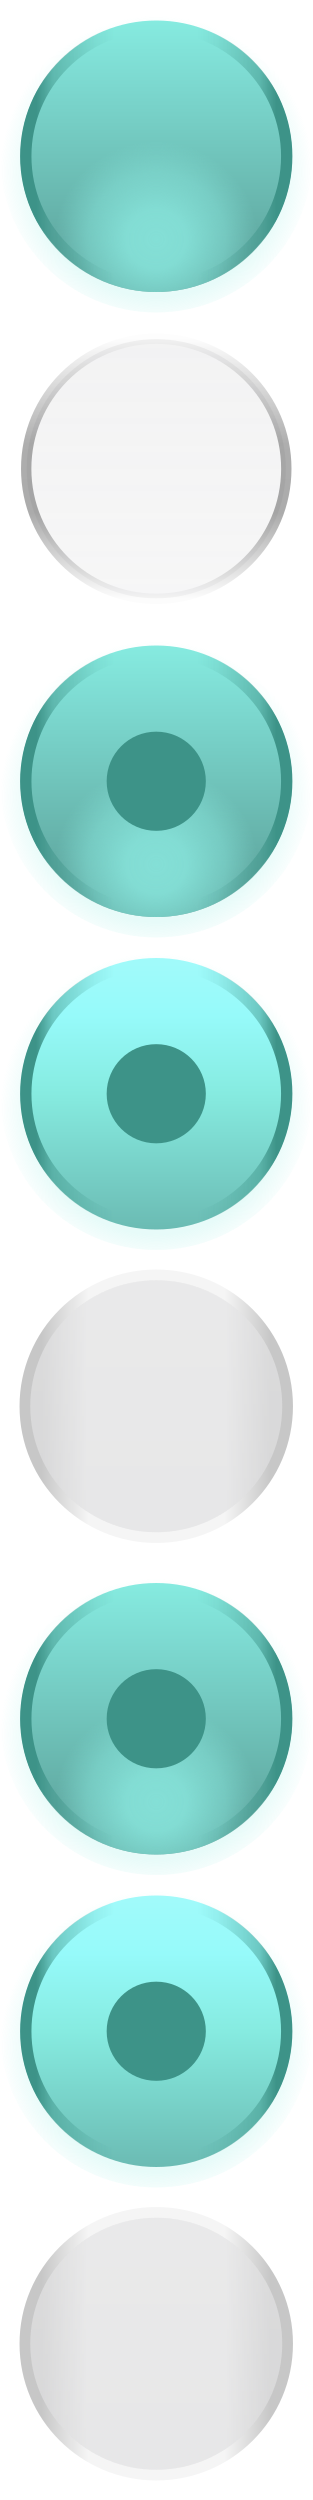
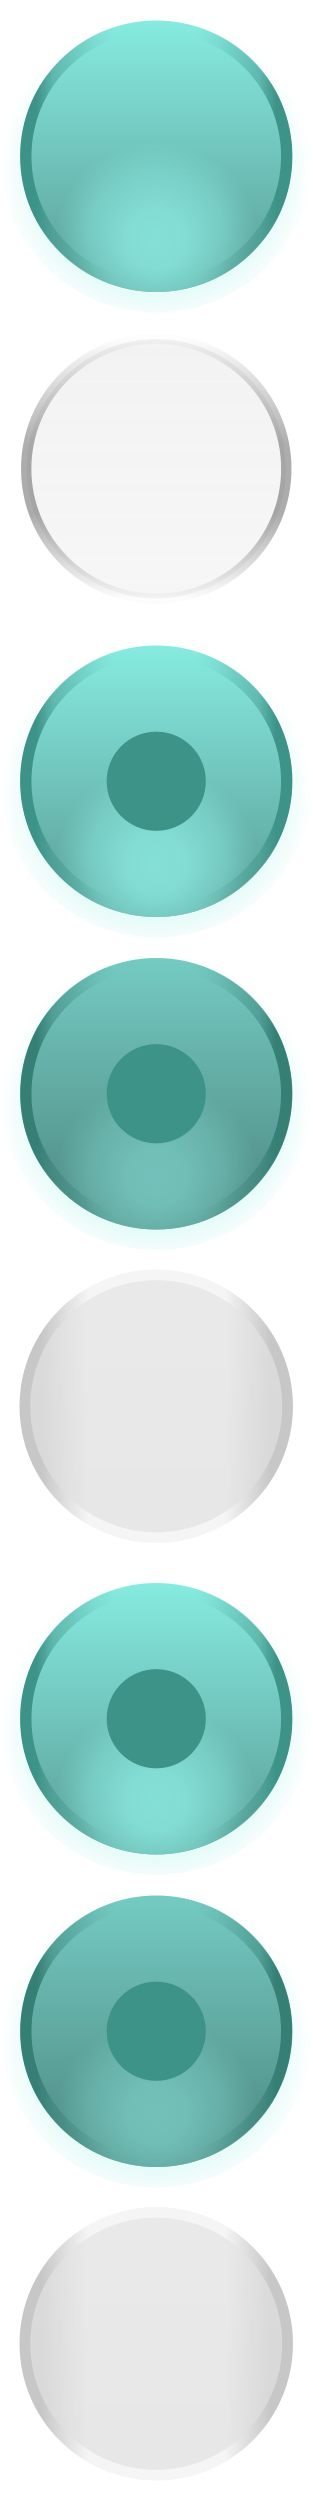
<svg xmlns="http://www.w3.org/2000/svg" width="16" height="128" viewBox="0 0 16 128">
  <g id="active-center">
    <rect x="0" y="0" width="16" height="16" fill="#000000" fill-opacity="0" />
    <g transform="translate(8,8)">
      <defs>
        <linearGradient id="bodyall0" x1="0" y1="0" x2="0" y2="1">
          <stop offset="0" stop-color="#86EBE0" />
          <stop offset="0.214" stop-color="#7DDAD1" />
          <stop offset="0.5" stop-color="#70C4BB" />
          <stop offset="1" stop-color="#599C95" />
        </linearGradient>
        <radialGradient id="domeall0" gradientUnits="userSpaceOnUse" cx="0" cy="4.250" r="5.200" gradientTransform="matrix(1 0 0 0.9615 0 0.1635)">
          <stop offset="0" stop-color="#84DFD6" stop-opacity="1" />
          <stop offset="0.30" stop-color="#84DFD6" stop-opacity="0.95" />
          <stop offset="0.68" stop-color="#84DFD6" stop-opacity="0.55" />
          <stop offset="0.92" stop-color="#84DFD6" stop-opacity="0.12" />
          <stop offset="1" stop-color="#84DFD6" stop-opacity="0" />
        </radialGradient>
        <linearGradient id="rimall0" x1="0" y1="0" x2="1" y2="0">
          <stop offset="0" stop-color="#3D9388" />
          <stop offset="0.04" stop-color="#3D9388" />
          <stop offset="0.105" stop-color="#3D9388" stop-opacity="0.480" />
          <stop offset="0.270" stop-color="#3D9388" stop-opacity="0.10" />
          <stop offset="0.34" stop-color="#3D9388" stop-opacity="0" />
          <stop offset="0.66" stop-color="#3D9388" stop-opacity="0" />
          <stop offset="0.730" stop-color="#3D9388" stop-opacity="0.10" />
          <stop offset="0.895" stop-color="#3D9388" stop-opacity="0.480" />
          <stop offset="0.96" stop-color="#3D9388" />
          <stop offset="1" stop-color="#3D9388" />
        </linearGradient>
        <radialGradient id="shall0" cx="0.5" cy="0.55" fy="0.55" r="0.5">
          <stop offset="0.8" stop-color="#86EBE0" stop-opacity="0.2" />
          <stop offset="1" stop-color="#86EBE0" stop-opacity="0" />
        </radialGradient>
      </defs>
      <circle cx="0" cy="0" r="8" fill="url(#shall0)" />
      <circle r="6.950" fill="url(#bodyall0)" />
      <path d="M-5.198,4.119 L-5.193,3.988 L-5.184,3.858 L-5.172,3.727 L-5.156,3.597 L-5.136,3.468 L-5.113,3.339 L-5.086,3.210 L-5.056,3.083 L-5.023,2.956 L-4.986,2.830 L-4.945,2.705 L-4.902,2.581 L-4.855,2.458 L-4.804,2.337 L-4.750,2.216 L-4.693,2.097 L-4.633,1.980 L-4.570,1.864 L-4.503,1.750 L-4.434,1.638 L-4.361,1.527 L-4.285,1.418 L-4.207,1.311 L-4.125,1.206 L-4.041,1.103 L-3.954,1.003 L-3.864,0.904 L-3.772,0.808 L-3.677,0.714 L-3.579,0.623 L-3.479,0.534 L-3.377,0.448 L-3.272,0.364 L-3.166,0.283 L-3.056,0.205 L-2.945,0.129 L-2.832,0.057 L-2.717,-0.013 L-2.600,-0.080 L-2.481,-0.144 L-2.361,-0.205 L-2.239,-0.263 L-2.115,-0.318 L-1.990,-0.369 L-1.864,-0.418 L-1.736,-0.463 L-1.607,-0.505 L-1.477,-0.544 L-1.346,-0.580 L-1.214,-0.612 L-1.081,-0.641 L-0.948,-0.666 L-0.813,-0.688 L-0.679,-0.707 L-0.544,-0.723 L-0.408,-0.735 L-0.272,-0.743 L-0.136,-0.748 L-0.000,-0.750 L0.136,-0.748 L0.272,-0.743 L0.408,-0.735 L0.544,-0.723 L0.679,-0.707 L0.813,-0.688 L0.948,-0.666 L1.081,-0.641 L1.214,-0.612 L1.346,-0.580 L1.477,-0.544 L1.607,-0.505 L1.736,-0.463 L1.864,-0.418 L1.990,-0.369 L2.115,-0.318 L2.239,-0.263 L2.361,-0.205 L2.481,-0.144 L2.600,-0.080 L2.717,-0.013 L2.832,0.057 L2.945,0.129 L3.056,0.205 L3.166,0.283 L3.272,0.364 L3.377,0.448 L3.479,0.534 L3.579,0.623 L3.677,0.714 L3.772,0.808 L3.864,0.904 L3.954,1.003 L4.041,1.103 L4.125,1.206 L4.207,1.311 L4.285,1.418 L4.361,1.527 L4.434,1.638 L4.503,1.750 L4.570,1.864 L4.633,1.980 L4.693,2.097 L4.750,2.216 L4.804,2.337 L4.855,2.458 L4.902,2.581 L4.945,2.705 L4.986,2.830 L5.023,2.956 L5.056,3.083 L5.086,3.210 L5.113,3.339 L5.136,3.468 L5.156,3.597 L5.172,3.727 L5.184,3.858 L5.193,3.988 L5.198,4.119 L5.200,4.250 L5.198,4.381 L5.193,4.512 L5.165,4.650 L5.041,4.784 L4.914,4.914 L4.784,5.041 L4.650,5.165 L4.514,5.285 L4.374,5.401 L4.231,5.514 L4.085,5.623 L3.937,5.728 L3.785,5.829 L3.631,5.926 L3.475,6.019 L3.316,6.108 L3.155,6.192 L2.992,6.273 L2.827,6.349 L2.660,6.421 L2.491,6.488 L2.320,6.551 L2.148,6.610 L1.974,6.664 L1.799,6.713 L1.622,6.758 L1.445,6.798 L1.267,6.834 L1.087,6.864 L0.907,6.891 L0.726,6.912 L0.545,6.929 L0.364,6.940 L0.182,6.948 L0.000,6.950 L-0.182,6.948 L-0.364,6.940 L-0.545,6.929 L-0.726,6.912 L-0.907,6.891 L-1.087,6.864 L-1.267,6.834 L-1.445,6.798 L-1.622,6.758 L-1.799,6.713 L-1.974,6.664 L-2.148,6.610 L-2.320,6.551 L-2.491,6.488 L-2.660,6.421 L-2.827,6.349 L-2.992,6.273 L-3.155,6.192 L-3.316,6.108 L-3.475,6.019 L-3.631,5.926 L-3.785,5.829 L-3.937,5.728 L-4.085,5.623 L-4.231,5.514 L-4.374,5.401 L-4.514,5.285 L-4.650,5.165 L-4.784,5.041 L-4.914,4.914 L-5.041,4.784 L-5.165,4.650 L-5.193,4.512 L-5.198,4.381 L-5.200,4.250 Z" fill="url(#domeall0)" />
      <circle r="6.680" fill="none" stroke="url(#rimall0)" stroke-width="0.580" />
    </g>
  </g>
  <g id="inactive-center">
    <rect x="0" y="16" width="16" height="16" fill="#000000" fill-opacity="0" />
    <g transform="translate(8,24)">
      <defs>
        <linearGradient id="bodyall1" x1="0" y1="0" x2="0" y2="1">
          <stop offset="0" stop-color="#C6C6C8" stop-opacity="0.221" />
          <stop offset="1" stop-color="#CECED0" stop-opacity="0.175" />
        </linearGradient>
        <linearGradient id="rimall1" x1="0" y1="0" x2="0" y2="1">
          <stop offset="0" stop-color="#000000" stop-opacity="0.009" />
          <stop offset="0.405" stop-color="#000000" stop-opacity="0.319" />
          <stop offset="0.673" stop-color="#000000" stop-opacity="0.328" />
          <stop offset="1" stop-color="#000000" stop-opacity="0.01" />
        </linearGradient>
      </defs>
      <circle r="6.634" fill="url(#bodyall1)" />
      <circle r="6.659" fill="none" stroke="url(#rimall1)" stroke-width="0.530" />
    </g>
  </g>
  <g id="hover-center">
    <rect x="0" y="32" width="16" height="16" fill="#000000" fill-opacity="0" />
    <g transform="translate(8,40)">
      <defs>
        <linearGradient id="bodyall2" x1="0" y1="0" x2="0" y2="1">
          <stop offset="0" stop-color="#86EBE0" />
          <stop offset="0.214" stop-color="#7DDAD1" />
          <stop offset="0.5" stop-color="#70C4BB" />
          <stop offset="1" stop-color="#599C95" />
        </linearGradient>
        <radialGradient id="domeall2" gradientUnits="userSpaceOnUse" cx="0" cy="4.250" r="5.200" gradientTransform="matrix(1 0 0 0.9615 0 0.1635)">
          <stop offset="0" stop-color="#84DFD6" stop-opacity="1" />
          <stop offset="0.30" stop-color="#84DFD6" stop-opacity="0.95" />
          <stop offset="0.68" stop-color="#84DFD6" stop-opacity="0.55" />
          <stop offset="0.92" stop-color="#84DFD6" stop-opacity="0.12" />
          <stop offset="1" stop-color="#84DFD6" stop-opacity="0" />
        </radialGradient>
        <linearGradient id="rimall2" x1="0" y1="0" x2="1" y2="0">
          <stop offset="0" stop-color="#3D9388" />
          <stop offset="0.04" stop-color="#3D9388" />
          <stop offset="0.105" stop-color="#3D9388" stop-opacity="0.480" />
          <stop offset="0.270" stop-color="#3D9388" stop-opacity="0.10" />
          <stop offset="0.34" stop-color="#3D9388" stop-opacity="0" />
          <stop offset="0.66" stop-color="#3D9388" stop-opacity="0" />
          <stop offset="0.730" stop-color="#3D9388" stop-opacity="0.10" />
          <stop offset="0.895" stop-color="#3D9388" stop-opacity="0.480" />
          <stop offset="0.96" stop-color="#3D9388" />
          <stop offset="1" stop-color="#3D9388" />
        </linearGradient>
        <radialGradient id="shall2" cx="0.5" cy="0.55" fy="0.55" r="0.5">
          <stop offset="0.8" stop-color="#86EBE0" stop-opacity="0.2" />
          <stop offset="1" stop-color="#86EBE0" stop-opacity="0" />
        </radialGradient>
      </defs>
      <circle cx="0" cy="0" r="8" fill="url(#shall2)" />
      <circle r="6.950" fill="url(#bodyall2)" />
      <path d="M-5.198,4.119 L-5.193,3.988 L-5.184,3.858 L-5.172,3.727 L-5.156,3.597 L-5.136,3.468 L-5.113,3.339 L-5.086,3.210 L-5.056,3.083 L-5.023,2.956 L-4.986,2.830 L-4.945,2.705 L-4.902,2.581 L-4.855,2.458 L-4.804,2.337 L-4.750,2.216 L-4.693,2.097 L-4.633,1.980 L-4.570,1.864 L-4.503,1.750 L-4.434,1.638 L-4.361,1.527 L-4.285,1.418 L-4.207,1.311 L-4.125,1.206 L-4.041,1.103 L-3.954,1.003 L-3.864,0.904 L-3.772,0.808 L-3.677,0.714 L-3.579,0.623 L-3.479,0.534 L-3.377,0.448 L-3.272,0.364 L-3.166,0.283 L-3.056,0.205 L-2.945,0.129 L-2.832,0.057 L-2.717,-0.013 L-2.600,-0.080 L-2.481,-0.144 L-2.361,-0.205 L-2.239,-0.263 L-2.115,-0.318 L-1.990,-0.369 L-1.864,-0.418 L-1.736,-0.463 L-1.607,-0.505 L-1.477,-0.544 L-1.346,-0.580 L-1.214,-0.612 L-1.081,-0.641 L-0.948,-0.666 L-0.813,-0.688 L-0.679,-0.707 L-0.544,-0.723 L-0.408,-0.735 L-0.272,-0.743 L-0.136,-0.748 L-0.000,-0.750 L0.136,-0.748 L0.272,-0.743 L0.408,-0.735 L0.544,-0.723 L0.679,-0.707 L0.813,-0.688 L0.948,-0.666 L1.081,-0.641 L1.214,-0.612 L1.346,-0.580 L1.477,-0.544 L1.607,-0.505 L1.736,-0.463 L1.864,-0.418 L1.990,-0.369 L2.115,-0.318 L2.239,-0.263 L2.361,-0.205 L2.481,-0.144 L2.600,-0.080 L2.717,-0.013 L2.832,0.057 L2.945,0.129 L3.056,0.205 L3.166,0.283 L3.272,0.364 L3.377,0.448 L3.479,0.534 L3.579,0.623 L3.677,0.714 L3.772,0.808 L3.864,0.904 L3.954,1.003 L4.041,1.103 L4.125,1.206 L4.207,1.311 L4.285,1.418 L4.361,1.527 L4.434,1.638 L4.503,1.750 L4.570,1.864 L4.633,1.980 L4.693,2.097 L4.750,2.216 L4.804,2.337 L4.855,2.458 L4.902,2.581 L4.945,2.705 L4.986,2.830 L5.023,2.956 L5.056,3.083 L5.086,3.210 L5.113,3.339 L5.136,3.468 L5.156,3.597 L5.172,3.727 L5.184,3.858 L5.193,3.988 L5.198,4.119 L5.200,4.250 L5.198,4.381 L5.193,4.512 L5.165,4.650 L5.041,4.784 L4.914,4.914 L4.784,5.041 L4.650,5.165 L4.514,5.285 L4.374,5.401 L4.231,5.514 L4.085,5.623 L3.937,5.728 L3.785,5.829 L3.631,5.926 L3.475,6.019 L3.316,6.108 L3.155,6.192 L2.992,6.273 L2.827,6.349 L2.660,6.421 L2.491,6.488 L2.320,6.551 L2.148,6.610 L1.974,6.664 L1.799,6.713 L1.622,6.758 L1.445,6.798 L1.267,6.834 L1.087,6.864 L0.907,6.891 L0.726,6.912 L0.545,6.929 L0.364,6.940 L0.182,6.948 L0.000,6.950 L-0.182,6.948 L-0.364,6.940 L-0.545,6.929 L-0.726,6.912 L-0.907,6.891 L-1.087,6.864 L-1.267,6.834 L-1.445,6.798 L-1.622,6.758 L-1.799,6.713 L-1.974,6.664 L-2.148,6.610 L-2.320,6.551 L-2.491,6.488 L-2.660,6.421 L-2.827,6.349 L-2.992,6.273 L-3.155,6.192 L-3.316,6.108 L-3.475,6.019 L-3.631,5.926 L-3.785,5.829 L-3.937,5.728 L-4.085,5.623 L-4.231,5.514 L-4.374,5.401 L-4.514,5.285 L-4.650,5.165 L-4.784,5.041 L-4.914,4.914 L-5.041,4.784 L-5.165,4.650 L-5.193,4.512 L-5.198,4.381 L-5.200,4.250 Z" fill="url(#domeall2)" />
      <circle r="6.680" fill="none" stroke="url(#rimall2)" stroke-width="0.580" />
      <circle r="2.539" fill="#3D9388" />
    </g>
  </g>
  <g id="pressed-center">
    <rect x="0" y="48" width="16" height="16" fill="#000000" fill-opacity="0" />
    <g transform="translate(8,56)">
      <defs>
        <linearGradient id="bodyall3" x1="0" y1="0" x2="0" y2="1">
-           <stop offset="0" stop-color="#A1FAFA" />
-           <stop offset="0.214" stop-color="#96FAFA" />
-           <stop offset="0.5" stop-color="#86EBE0" />
-           <stop offset="1" stop-color="#6BBBB3" />
+           <stop offset="0" stop-color="#86EBE0" />
+           <stop offset="0.214" stop-color="#7DDAD1" />
+           <stop offset="0.5" stop-color="#70C4BB" />
+           <stop offset="1" stop-color="#599C95" />
        </linearGradient>
        <radialGradient id="domeall3" gradientUnits="userSpaceOnUse" cx="0" cy="4.250" r="5.200" gradientTransform="matrix(1 0 0 0.9615 0 0.1635)">
-           <stop offset="0" stop-color="#9EFAFA" stop-opacity="1" />
-           <stop offset="0.30" stop-color="#9EFAFA" stop-opacity="0.95" />
-           <stop offset="0.68" stop-color="#9EFAFA" stop-opacity="0.55" />
-           <stop offset="0.92" stop-color="#9EFAFA" stop-opacity="0.12" />
-           <stop offset="1" stop-color="#9EFAFA" stop-opacity="0" />
+           <stop offset="0" stop-color="#84DFD6" stop-opacity="1" />
+           <stop offset="0.30" stop-color="#84DFD6" stop-opacity="0.95" />
+           <stop offset="0.68" stop-color="#84DFD6" stop-opacity="0.55" />
+           <stop offset="0.92" stop-color="#84DFD6" stop-opacity="0.12" />
+           <stop offset="1" stop-color="#84DFD6" stop-opacity="0" />
        </radialGradient>
        <linearGradient id="rimall3" x1="0" y1="0" x2="1" y2="0">
          <stop offset="0" stop-color="#3D9388" />
          <stop offset="0.04" stop-color="#3D9388" />
          <stop offset="0.105" stop-color="#3D9388" stop-opacity="0.480" />
          <stop offset="0.270" stop-color="#3D9388" stop-opacity="0.10" />
          <stop offset="0.34" stop-color="#3D9388" stop-opacity="0" />
          <stop offset="0.66" stop-color="#3D9388" stop-opacity="0" />
          <stop offset="0.730" stop-color="#3D9388" stop-opacity="0.10" />
          <stop offset="0.895" stop-color="#3D9388" stop-opacity="0.480" />
          <stop offset="0.96" stop-color="#3D9388" />
          <stop offset="1" stop-color="#3D9388" />
        </linearGradient>
        <radialGradient id="shall3" cx="0.5" cy="0.55" fy="0.55" r="0.5">
          <stop offset="0.8" stop-color="#86EBE0" stop-opacity="0.2" />
          <stop offset="1" stop-color="#86EBE0" stop-opacity="0" />
        </radialGradient>
      </defs>
      <circle cx="0" cy="0" r="8" fill="url(#shall3)" />
      <circle r="6.950" fill="url(#bodyall3)" />
+       <path d="M-5.198,4.119 L-5.193,3.988 L-5.184,3.858 L-5.172,3.727 L-5.156,3.597 L-5.136,3.468 L-5.113,3.339 L-5.086,3.210 L-5.056,3.083 L-5.023,2.956 L-4.986,2.830 L-4.945,2.705 L-4.902,2.581 L-4.855,2.458 L-4.804,2.337 L-4.750,2.216 L-4.693,2.097 L-4.633,1.980 L-4.570,1.864 L-4.503,1.750 L-4.434,1.638 L-4.361,1.527 L-4.285,1.418 L-4.207,1.311 L-4.125,1.206 L-4.041,1.103 L-3.954,1.003 L-3.864,0.904 L-3.772,0.808 L-3.677,0.714 L-3.579,0.623 L-3.479,0.534 L-3.377,0.448 L-3.272,0.364 L-3.166,0.283 L-3.056,0.205 L-2.945,0.129 L-2.832,0.057 L-2.717,-0.013 L-2.600,-0.080 L-2.481,-0.144 L-2.361,-0.205 L-2.239,-0.263 L-2.115,-0.318 L-1.990,-0.369 L-1.864,-0.418 L-1.736,-0.463 L-1.607,-0.505 L-1.477,-0.544 L-1.346,-0.580 L-1.214,-0.612 L-1.081,-0.641 L-0.948,-0.666 L-0.813,-0.688 L-0.679,-0.707 L-0.544,-0.723 L-0.408,-0.735 L-0.272,-0.743 L-0.136,-0.748 L-0.000,-0.750 L0.136,-0.748 L0.272,-0.743 L0.408,-0.735 L0.544,-0.723 L0.679,-0.707 L0.813,-0.688 L0.948,-0.666 L1.081,-0.641 L1.214,-0.612 L1.346,-0.580 L1.477,-0.544 L1.607,-0.505 L1.736,-0.463 L1.864,-0.418 L1.990,-0.369 L2.115,-0.318 L2.239,-0.263 L2.361,-0.205 L2.481,-0.144 L2.600,-0.080 L2.717,-0.013 L2.832,0.057 L2.945,0.129 L3.056,0.205 L3.166,0.283 L3.272,0.364 L3.377,0.448 L3.479,0.534 L3.579,0.623 L3.677,0.714 L3.772,0.808 L3.864,0.904 L3.954,1.003 L4.041,1.103 L4.125,1.206 L4.207,1.311 L4.285,1.418 L4.361,1.527 L4.434,1.638 L4.503,1.750 L4.570,1.864 L4.633,1.980 L4.693,2.097 L4.750,2.216 L4.804,2.337 L4.855,2.458 L4.902,2.581 L4.945,2.705 L4.986,2.830 L5.023,2.956 L5.056,3.083 L5.086,3.210 L5.113,3.339 L5.136,3.468 L5.156,3.597 L5.172,3.727 L5.184,3.858 L5.193,3.988 L5.198,4.119 L5.200,4.250 L5.198,4.381 L5.193,4.512 L5.165,4.650 L5.041,4.784 L4.914,4.914 L4.784,5.041 L4.650,5.165 L4.514,5.285 L4.374,5.401 L4.231,5.514 L4.085,5.623 L3.937,5.728 L3.785,5.829 L3.631,5.926 L3.475,6.019 L3.316,6.108 L3.155,6.192 L2.992,6.273 L2.827,6.349 L2.660,6.421 L2.491,6.488 L2.320,6.551 L2.148,6.610 L1.974,6.664 L1.799,6.713 L1.622,6.758 L1.445,6.798 L1.267,6.834 L1.087,6.864 L0.907,6.891 L0.726,6.912 L0.545,6.929 L0.364,6.940 L0.182,6.948 L0.000,6.950 L-0.182,6.948 L-0.364,6.940 L-0.545,6.929 L-0.726,6.912 L-0.907,6.891 L-1.087,6.864 L-1.267,6.834 L-1.445,6.798 L-1.622,6.758 L-1.799,6.713 L-1.974,6.664 L-2.148,6.610 L-2.320,6.551 L-2.491,6.488 L-2.660,6.421 L-2.827,6.349 L-2.992,6.273 L-3.155,6.192 L-3.316,6.108 L-3.475,6.019 L-3.631,5.926 L-3.785,5.829 L-3.937,5.728 L-4.085,5.623 L-4.231,5.514 L-4.374,5.401 L-4.514,5.285 L-4.650,5.165 L-4.784,5.041 L-4.914,4.914 L-5.041,4.784 L-5.165,4.650 L-5.193,4.512 L-5.198,4.381 L-5.200,4.250 Z" fill="url(#domeall3)" />
      <circle r="6.680" fill="none" stroke="url(#rimall3)" stroke-width="0.580" />
+       <circle r="6.950" fill="#000000" opacity="0.14" />
      <circle r="2.539" fill="#3D9388" />
    </g>
  </g>
  <g id="deactivated-center">
    <rect x="0" y="64" width="16" height="16" fill="#000000" fill-opacity="0" />
    <g transform="translate(8,72)">
      <defs>
        <linearGradient id="rimall4" x1="0" y1="0" x2="1" y2="0">
          <stop offset="0" stop-color="#000000" stop-opacity="0.22" />
          <stop offset="0.08" stop-color="#000000" stop-opacity="0.22" />
          <stop offset="0.25" stop-color="#000000" stop-opacity="0.04" />
          <stop offset="0.75" stop-color="#000000" stop-opacity="0.04" />
          <stop offset="0.92" stop-color="#000000" stop-opacity="0.22" />
          <stop offset="1" stop-color="#000000" stop-opacity="0.22" />
        </linearGradient>
        <linearGradient id="bodyall4" x1="0" y1="0" x2="0" y2="1">
          <stop offset="0" stop-color="#FFFFFF" stop-opacity="0.30" />
          <stop offset="1" stop-color="#FFFFFF" stop-opacity="0.22" />
        </linearGradient>
      </defs>
      <circle r="7" fill="url(#rimall4)" />
      <circle r="6.45" fill="#D0D0D2" fill-opacity="0.55" />
      <circle r="6.45" fill="url(#bodyall4)" />
    </g>
  </g>
  <g id="hover-inactive-center">
    <rect x="0" y="80" width="16" height="16" fill="#000000" fill-opacity="0" />
    <g transform="translate(8,88)">
      <defs>
        <linearGradient id="bodyall5" x1="0" y1="0" x2="0" y2="1">
          <stop offset="0" stop-color="#86EBE0" />
          <stop offset="0.214" stop-color="#7DDAD1" />
          <stop offset="0.5" stop-color="#70C4BB" />
          <stop offset="1" stop-color="#599C95" />
        </linearGradient>
        <radialGradient id="domeall5" gradientUnits="userSpaceOnUse" cx="0" cy="4.250" r="5.200" gradientTransform="matrix(1 0 0 0.9615 0 0.1635)">
          <stop offset="0" stop-color="#84DFD6" stop-opacity="1" />
          <stop offset="0.30" stop-color="#84DFD6" stop-opacity="0.95" />
          <stop offset="0.68" stop-color="#84DFD6" stop-opacity="0.55" />
          <stop offset="0.92" stop-color="#84DFD6" stop-opacity="0.12" />
          <stop offset="1" stop-color="#84DFD6" stop-opacity="0" />
        </radialGradient>
        <linearGradient id="rimall5" x1="0" y1="0" x2="1" y2="0">
          <stop offset="0" stop-color="#3D9388" />
          <stop offset="0.04" stop-color="#3D9388" />
          <stop offset="0.105" stop-color="#3D9388" stop-opacity="0.480" />
          <stop offset="0.270" stop-color="#3D9388" stop-opacity="0.10" />
          <stop offset="0.34" stop-color="#3D9388" stop-opacity="0" />
          <stop offset="0.66" stop-color="#3D9388" stop-opacity="0" />
          <stop offset="0.730" stop-color="#3D9388" stop-opacity="0.10" />
          <stop offset="0.895" stop-color="#3D9388" stop-opacity="0.480" />
          <stop offset="0.96" stop-color="#3D9388" />
          <stop offset="1" stop-color="#3D9388" />
        </linearGradient>
        <radialGradient id="shall5" cx="0.5" cy="0.55" fy="0.55" r="0.5">
          <stop offset="0.8" stop-color="#86EBE0" stop-opacity="0.2" />
          <stop offset="1" stop-color="#86EBE0" stop-opacity="0" />
        </radialGradient>
      </defs>
      <circle cx="0" cy="0" r="8" fill="url(#shall5)" />
      <circle r="6.950" fill="url(#bodyall5)" />
      <path d="M-5.198,4.119 L-5.193,3.988 L-5.184,3.858 L-5.172,3.727 L-5.156,3.597 L-5.136,3.468 L-5.113,3.339 L-5.086,3.210 L-5.056,3.083 L-5.023,2.956 L-4.986,2.830 L-4.945,2.705 L-4.902,2.581 L-4.855,2.458 L-4.804,2.337 L-4.750,2.216 L-4.693,2.097 L-4.633,1.980 L-4.570,1.864 L-4.503,1.750 L-4.434,1.638 L-4.361,1.527 L-4.285,1.418 L-4.207,1.311 L-4.125,1.206 L-4.041,1.103 L-3.954,1.003 L-3.864,0.904 L-3.772,0.808 L-3.677,0.714 L-3.579,0.623 L-3.479,0.534 L-3.377,0.448 L-3.272,0.364 L-3.166,0.283 L-3.056,0.205 L-2.945,0.129 L-2.832,0.057 L-2.717,-0.013 L-2.600,-0.080 L-2.481,-0.144 L-2.361,-0.205 L-2.239,-0.263 L-2.115,-0.318 L-1.990,-0.369 L-1.864,-0.418 L-1.736,-0.463 L-1.607,-0.505 L-1.477,-0.544 L-1.346,-0.580 L-1.214,-0.612 L-1.081,-0.641 L-0.948,-0.666 L-0.813,-0.688 L-0.679,-0.707 L-0.544,-0.723 L-0.408,-0.735 L-0.272,-0.743 L-0.136,-0.748 L-0.000,-0.750 L0.136,-0.748 L0.272,-0.743 L0.408,-0.735 L0.544,-0.723 L0.679,-0.707 L0.813,-0.688 L0.948,-0.666 L1.081,-0.641 L1.214,-0.612 L1.346,-0.580 L1.477,-0.544 L1.607,-0.505 L1.736,-0.463 L1.864,-0.418 L1.990,-0.369 L2.115,-0.318 L2.239,-0.263 L2.361,-0.205 L2.481,-0.144 L2.600,-0.080 L2.717,-0.013 L2.832,0.057 L2.945,0.129 L3.056,0.205 L3.166,0.283 L3.272,0.364 L3.377,0.448 L3.479,0.534 L3.579,0.623 L3.677,0.714 L3.772,0.808 L3.864,0.904 L3.954,1.003 L4.041,1.103 L4.125,1.206 L4.207,1.311 L4.285,1.418 L4.361,1.527 L4.434,1.638 L4.503,1.750 L4.570,1.864 L4.633,1.980 L4.693,2.097 L4.750,2.216 L4.804,2.337 L4.855,2.458 L4.902,2.581 L4.945,2.705 L4.986,2.830 L5.023,2.956 L5.056,3.083 L5.086,3.210 L5.113,3.339 L5.136,3.468 L5.156,3.597 L5.172,3.727 L5.184,3.858 L5.193,3.988 L5.198,4.119 L5.200,4.250 L5.198,4.381 L5.193,4.512 L5.165,4.650 L5.041,4.784 L4.914,4.914 L4.784,5.041 L4.650,5.165 L4.514,5.285 L4.374,5.401 L4.231,5.514 L4.085,5.623 L3.937,5.728 L3.785,5.829 L3.631,5.926 L3.475,6.019 L3.316,6.108 L3.155,6.192 L2.992,6.273 L2.827,6.349 L2.660,6.421 L2.491,6.488 L2.320,6.551 L2.148,6.610 L1.974,6.664 L1.799,6.713 L1.622,6.758 L1.445,6.798 L1.267,6.834 L1.087,6.864 L0.907,6.891 L0.726,6.912 L0.545,6.929 L0.364,6.940 L0.182,6.948 L0.000,6.950 L-0.182,6.948 L-0.364,6.940 L-0.545,6.929 L-0.726,6.912 L-0.907,6.891 L-1.087,6.864 L-1.267,6.834 L-1.445,6.798 L-1.622,6.758 L-1.799,6.713 L-1.974,6.664 L-2.148,6.610 L-2.320,6.551 L-2.491,6.488 L-2.660,6.421 L-2.827,6.349 L-2.992,6.273 L-3.155,6.192 L-3.316,6.108 L-3.475,6.019 L-3.631,5.926 L-3.785,5.829 L-3.937,5.728 L-4.085,5.623 L-4.231,5.514 L-4.374,5.401 L-4.514,5.285 L-4.650,5.165 L-4.784,5.041 L-4.914,4.914 L-5.041,4.784 L-5.165,4.650 L-5.193,4.512 L-5.198,4.381 L-5.200,4.250 Z" fill="url(#domeall5)" />
      <circle r="6.680" fill="none" stroke="url(#rimall5)" stroke-width="0.580" />
      <circle r="2.539" fill="#3D9388" />
    </g>
  </g>
  <g id="pressed-inactive-center">
    <rect x="0" y="96" width="16" height="16" fill="#000000" fill-opacity="0" />
    <g transform="translate(8,104)">
      <defs>
        <linearGradient id="bodyall6" x1="0" y1="0" x2="0" y2="1">
-           <stop offset="0" stop-color="#A1FAFA" />
-           <stop offset="0.214" stop-color="#96FAFA" />
-           <stop offset="0.5" stop-color="#86EBE0" />
-           <stop offset="1" stop-color="#6BBBB3" />
+           <stop offset="0" stop-color="#86EBE0" />
+           <stop offset="0.214" stop-color="#7DDAD1" />
+           <stop offset="0.5" stop-color="#70C4BB" />
+           <stop offset="1" stop-color="#599C95" />
        </linearGradient>
        <radialGradient id="domeall6" gradientUnits="userSpaceOnUse" cx="0" cy="4.250" r="5.200" gradientTransform="matrix(1 0 0 0.9615 0 0.1635)">
-           <stop offset="0" stop-color="#9EFAFA" stop-opacity="1" />
-           <stop offset="0.30" stop-color="#9EFAFA" stop-opacity="0.95" />
-           <stop offset="0.68" stop-color="#9EFAFA" stop-opacity="0.55" />
-           <stop offset="0.92" stop-color="#9EFAFA" stop-opacity="0.12" />
-           <stop offset="1" stop-color="#9EFAFA" stop-opacity="0" />
+           <stop offset="0" stop-color="#84DFD6" stop-opacity="1" />
+           <stop offset="0.30" stop-color="#84DFD6" stop-opacity="0.95" />
+           <stop offset="0.68" stop-color="#84DFD6" stop-opacity="0.55" />
+           <stop offset="0.92" stop-color="#84DFD6" stop-opacity="0.12" />
+           <stop offset="1" stop-color="#84DFD6" stop-opacity="0" />
        </radialGradient>
        <linearGradient id="rimall6" x1="0" y1="0" x2="1" y2="0">
          <stop offset="0" stop-color="#3D9388" />
          <stop offset="0.04" stop-color="#3D9388" />
          <stop offset="0.105" stop-color="#3D9388" stop-opacity="0.480" />
          <stop offset="0.270" stop-color="#3D9388" stop-opacity="0.10" />
          <stop offset="0.34" stop-color="#3D9388" stop-opacity="0" />
          <stop offset="0.66" stop-color="#3D9388" stop-opacity="0" />
          <stop offset="0.730" stop-color="#3D9388" stop-opacity="0.10" />
          <stop offset="0.895" stop-color="#3D9388" stop-opacity="0.480" />
          <stop offset="0.96" stop-color="#3D9388" />
          <stop offset="1" stop-color="#3D9388" />
        </linearGradient>
        <radialGradient id="shall6" cx="0.5" cy="0.55" fy="0.55" r="0.5">
          <stop offset="0.8" stop-color="#86EBE0" stop-opacity="0.2" />
          <stop offset="1" stop-color="#86EBE0" stop-opacity="0" />
        </radialGradient>
      </defs>
      <circle cx="0" cy="0" r="8" fill="url(#shall6)" />
      <circle r="6.950" fill="url(#bodyall6)" />
+       <path d="M-5.198,4.119 L-5.193,3.988 L-5.184,3.858 L-5.172,3.727 L-5.156,3.597 L-5.136,3.468 L-5.113,3.339 L-5.086,3.210 L-5.056,3.083 L-5.023,2.956 L-4.986,2.830 L-4.945,2.705 L-4.902,2.581 L-4.855,2.458 L-4.804,2.337 L-4.750,2.216 L-4.693,2.097 L-4.633,1.980 L-4.570,1.864 L-4.503,1.750 L-4.434,1.638 L-4.361,1.527 L-4.285,1.418 L-4.207,1.311 L-4.125,1.206 L-4.041,1.103 L-3.954,1.003 L-3.864,0.904 L-3.772,0.808 L-3.677,0.714 L-3.579,0.623 L-3.479,0.534 L-3.377,0.448 L-3.272,0.364 L-3.166,0.283 L-3.056,0.205 L-2.945,0.129 L-2.832,0.057 L-2.717,-0.013 L-2.600,-0.080 L-2.481,-0.144 L-2.361,-0.205 L-2.239,-0.263 L-2.115,-0.318 L-1.990,-0.369 L-1.864,-0.418 L-1.736,-0.463 L-1.607,-0.505 L-1.477,-0.544 L-1.346,-0.580 L-1.214,-0.612 L-1.081,-0.641 L-0.948,-0.666 L-0.813,-0.688 L-0.679,-0.707 L-0.544,-0.723 L-0.408,-0.735 L-0.272,-0.743 L-0.136,-0.748 L-0.000,-0.750 L0.136,-0.748 L0.272,-0.743 L0.408,-0.735 L0.544,-0.723 L0.679,-0.707 L0.813,-0.688 L0.948,-0.666 L1.081,-0.641 L1.214,-0.612 L1.346,-0.580 L1.477,-0.544 L1.607,-0.505 L1.736,-0.463 L1.864,-0.418 L1.990,-0.369 L2.115,-0.318 L2.239,-0.263 L2.361,-0.205 L2.481,-0.144 L2.600,-0.080 L2.717,-0.013 L2.832,0.057 L2.945,0.129 L3.056,0.205 L3.166,0.283 L3.272,0.364 L3.377,0.448 L3.479,0.534 L3.579,0.623 L3.677,0.714 L3.772,0.808 L3.864,0.904 L3.954,1.003 L4.041,1.103 L4.125,1.206 L4.207,1.311 L4.285,1.418 L4.361,1.527 L4.434,1.638 L4.503,1.750 L4.570,1.864 L4.633,1.980 L4.693,2.097 L4.750,2.216 L4.804,2.337 L4.855,2.458 L4.902,2.581 L4.945,2.705 L4.986,2.830 L5.023,2.956 L5.056,3.083 L5.086,3.210 L5.113,3.339 L5.136,3.468 L5.156,3.597 L5.172,3.727 L5.184,3.858 L5.193,3.988 L5.198,4.119 L5.200,4.250 L5.198,4.381 L5.193,4.512 L5.165,4.650 L5.041,4.784 L4.914,4.914 L4.784,5.041 L4.650,5.165 L4.514,5.285 L4.374,5.401 L4.231,5.514 L4.085,5.623 L3.937,5.728 L3.785,5.829 L3.631,5.926 L3.475,6.019 L3.316,6.108 L3.155,6.192 L2.992,6.273 L2.827,6.349 L2.660,6.421 L2.491,6.488 L2.320,6.551 L2.148,6.610 L1.974,6.664 L1.799,6.713 L1.622,6.758 L1.445,6.798 L1.267,6.834 L1.087,6.864 L0.907,6.891 L0.726,6.912 L0.545,6.929 L0.364,6.940 L0.182,6.948 L0.000,6.950 L-0.182,6.948 L-0.364,6.940 L-0.545,6.929 L-0.726,6.912 L-0.907,6.891 L-1.087,6.864 L-1.267,6.834 L-1.445,6.798 L-1.622,6.758 L-1.799,6.713 L-1.974,6.664 L-2.148,6.610 L-2.320,6.551 L-2.491,6.488 L-2.660,6.421 L-2.827,6.349 L-2.992,6.273 L-3.155,6.192 L-3.316,6.108 L-3.475,6.019 L-3.631,5.926 L-3.785,5.829 L-3.937,5.728 L-4.085,5.623 L-4.231,5.514 L-4.374,5.401 L-4.514,5.285 L-4.650,5.165 L-4.784,5.041 L-4.914,4.914 L-5.041,4.784 L-5.165,4.650 L-5.193,4.512 L-5.198,4.381 L-5.200,4.250 Z" fill="url(#domeall6)" />
      <circle r="6.680" fill="none" stroke="url(#rimall6)" stroke-width="0.580" />
+       <circle r="6.950" fill="#000000" opacity="0.14" />
      <circle r="2.539" fill="#3D9388" />
    </g>
  </g>
  <g id="deactivated-inactive-center">
    <rect x="0" y="112" width="16" height="16" fill="#000000" fill-opacity="0" />
    <g transform="translate(8,120)">
      <defs>
        <linearGradient id="rimall7" x1="0" y1="0" x2="1" y2="0">
          <stop offset="0" stop-color="#000000" stop-opacity="0.22" />
          <stop offset="0.08" stop-color="#000000" stop-opacity="0.22" />
          <stop offset="0.25" stop-color="#000000" stop-opacity="0.04" />
          <stop offset="0.75" stop-color="#000000" stop-opacity="0.04" />
          <stop offset="0.92" stop-color="#000000" stop-opacity="0.22" />
          <stop offset="1" stop-color="#000000" stop-opacity="0.22" />
        </linearGradient>
        <linearGradient id="bodyall7" x1="0" y1="0" x2="0" y2="1">
          <stop offset="0" stop-color="#FFFFFF" stop-opacity="0.30" />
          <stop offset="1" stop-color="#FFFFFF" stop-opacity="0.22" />
        </linearGradient>
      </defs>
      <circle r="7" fill="url(#rimall7)" />
      <circle r="6.45" fill="#D0D0D2" fill-opacity="0.55" />
      <circle r="6.45" fill="url(#bodyall7)" />
    </g>
  </g>
</svg>
